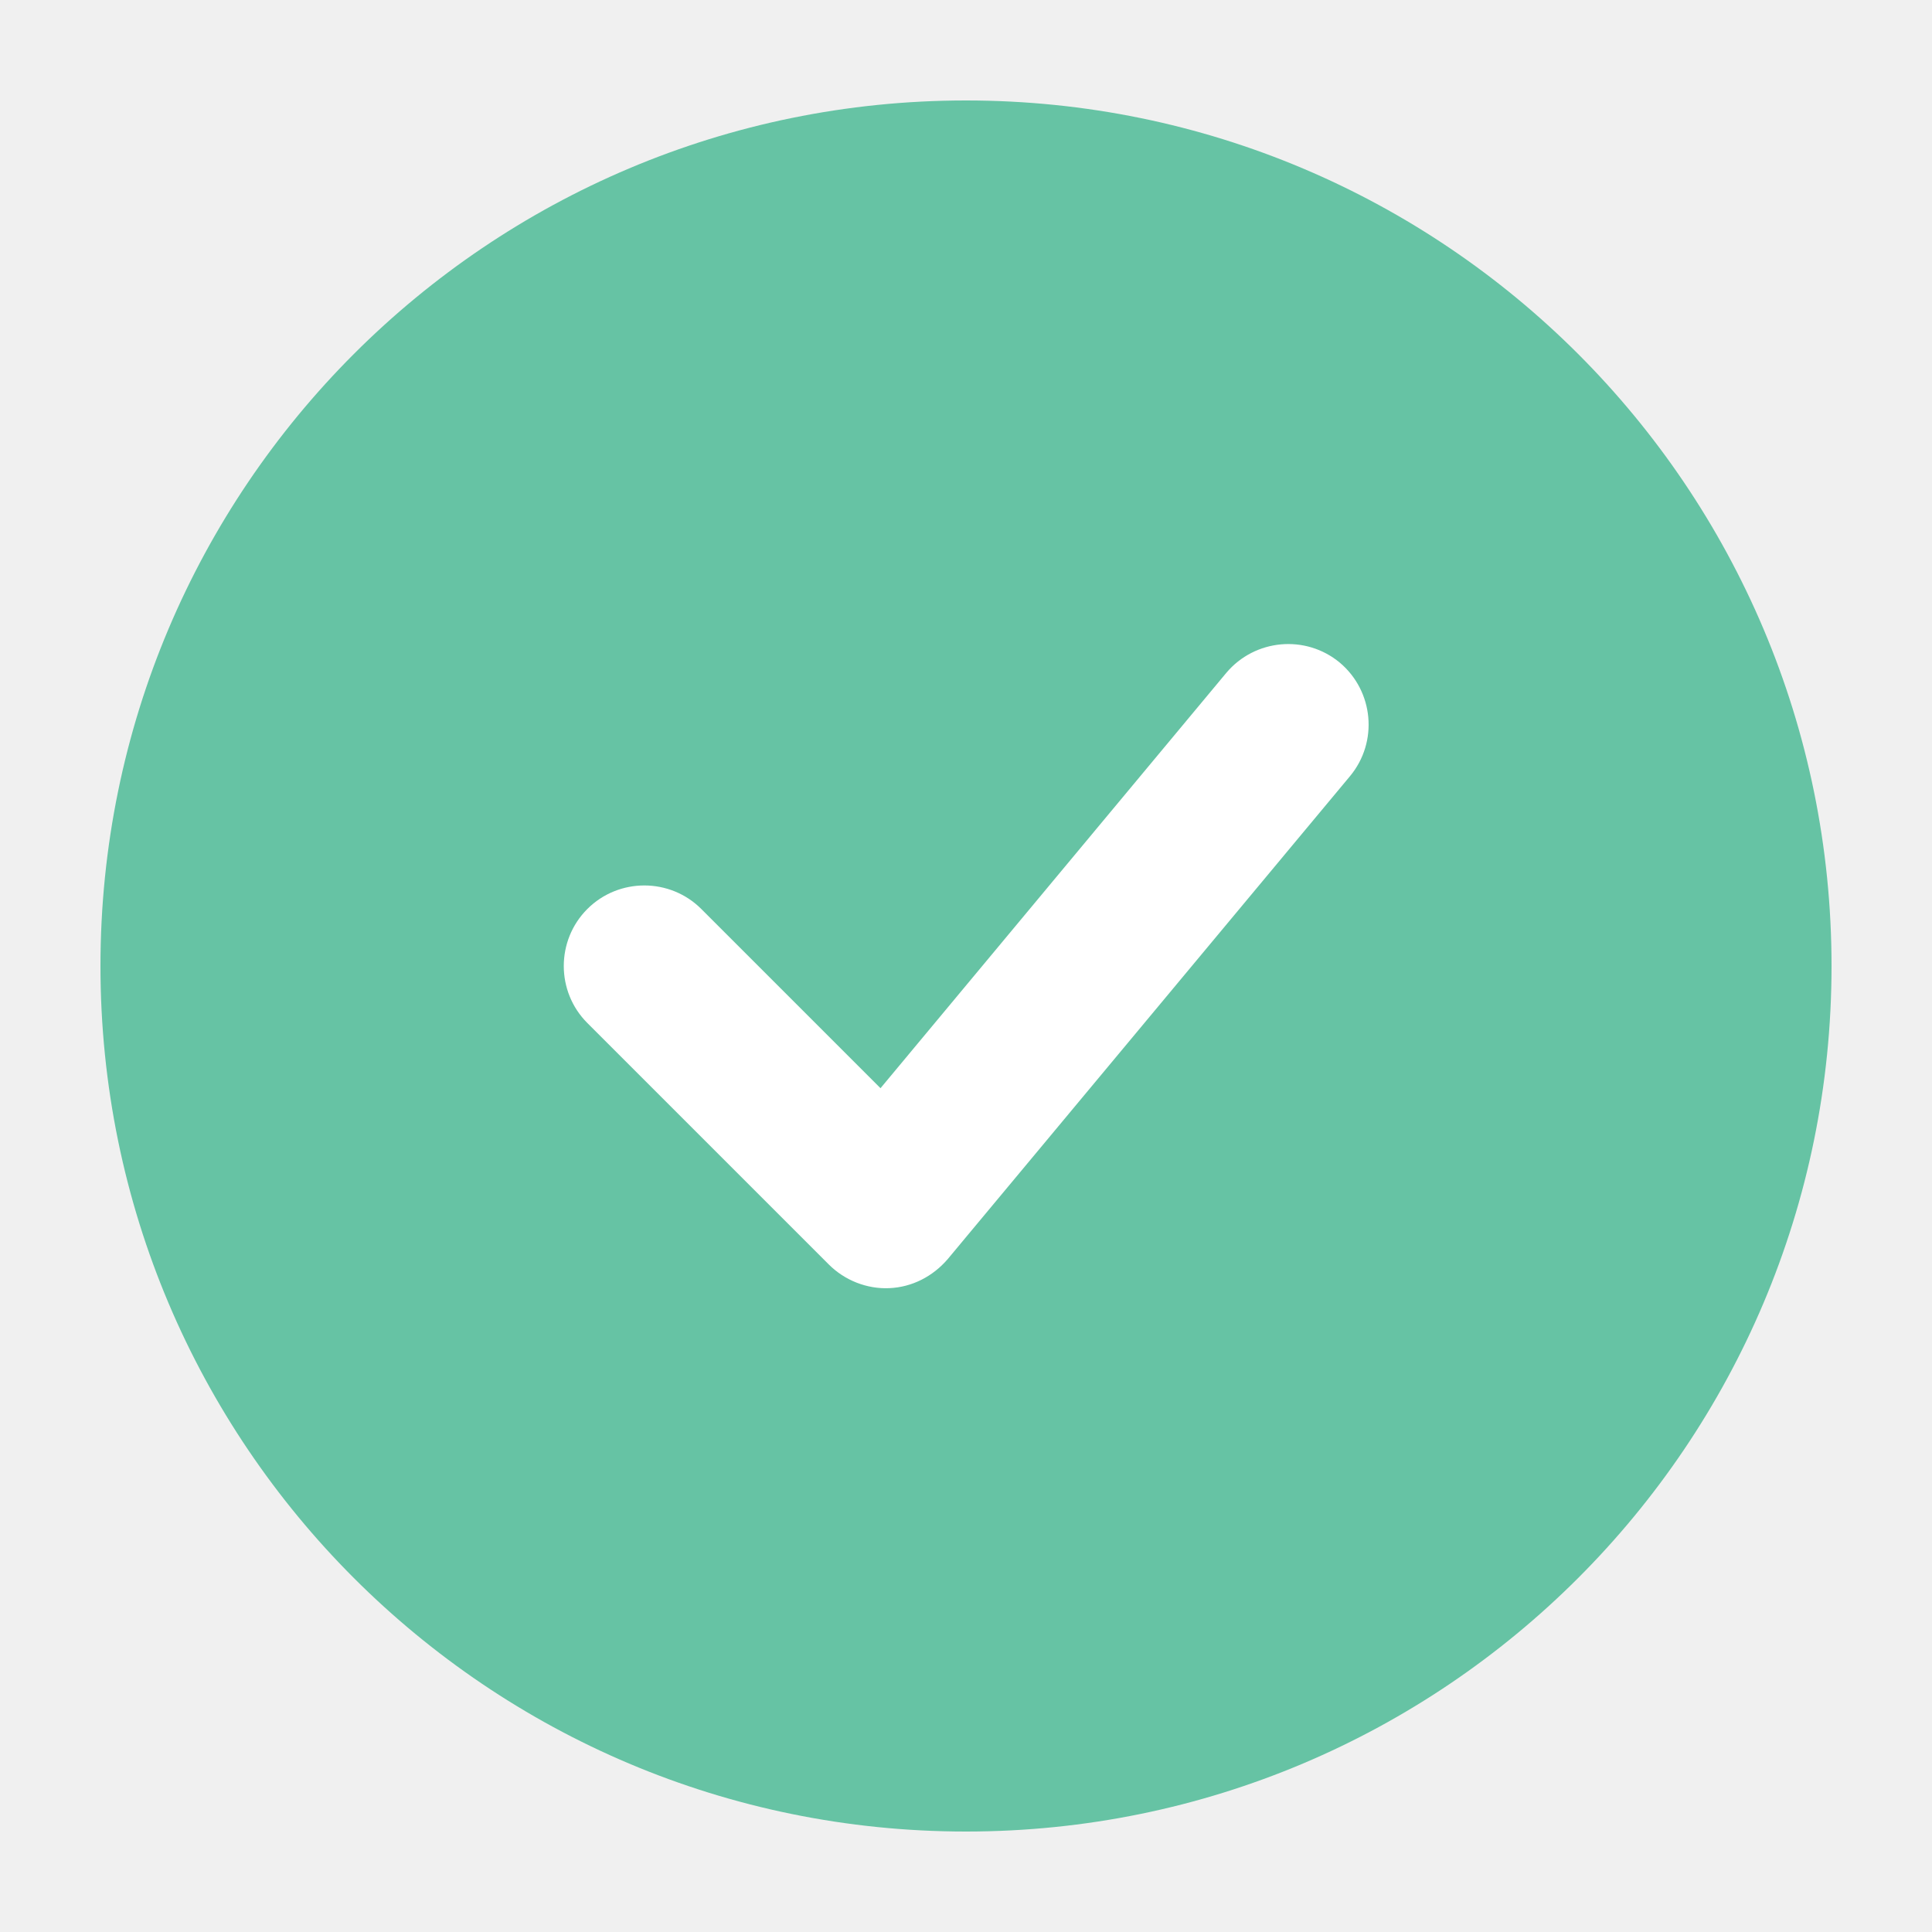
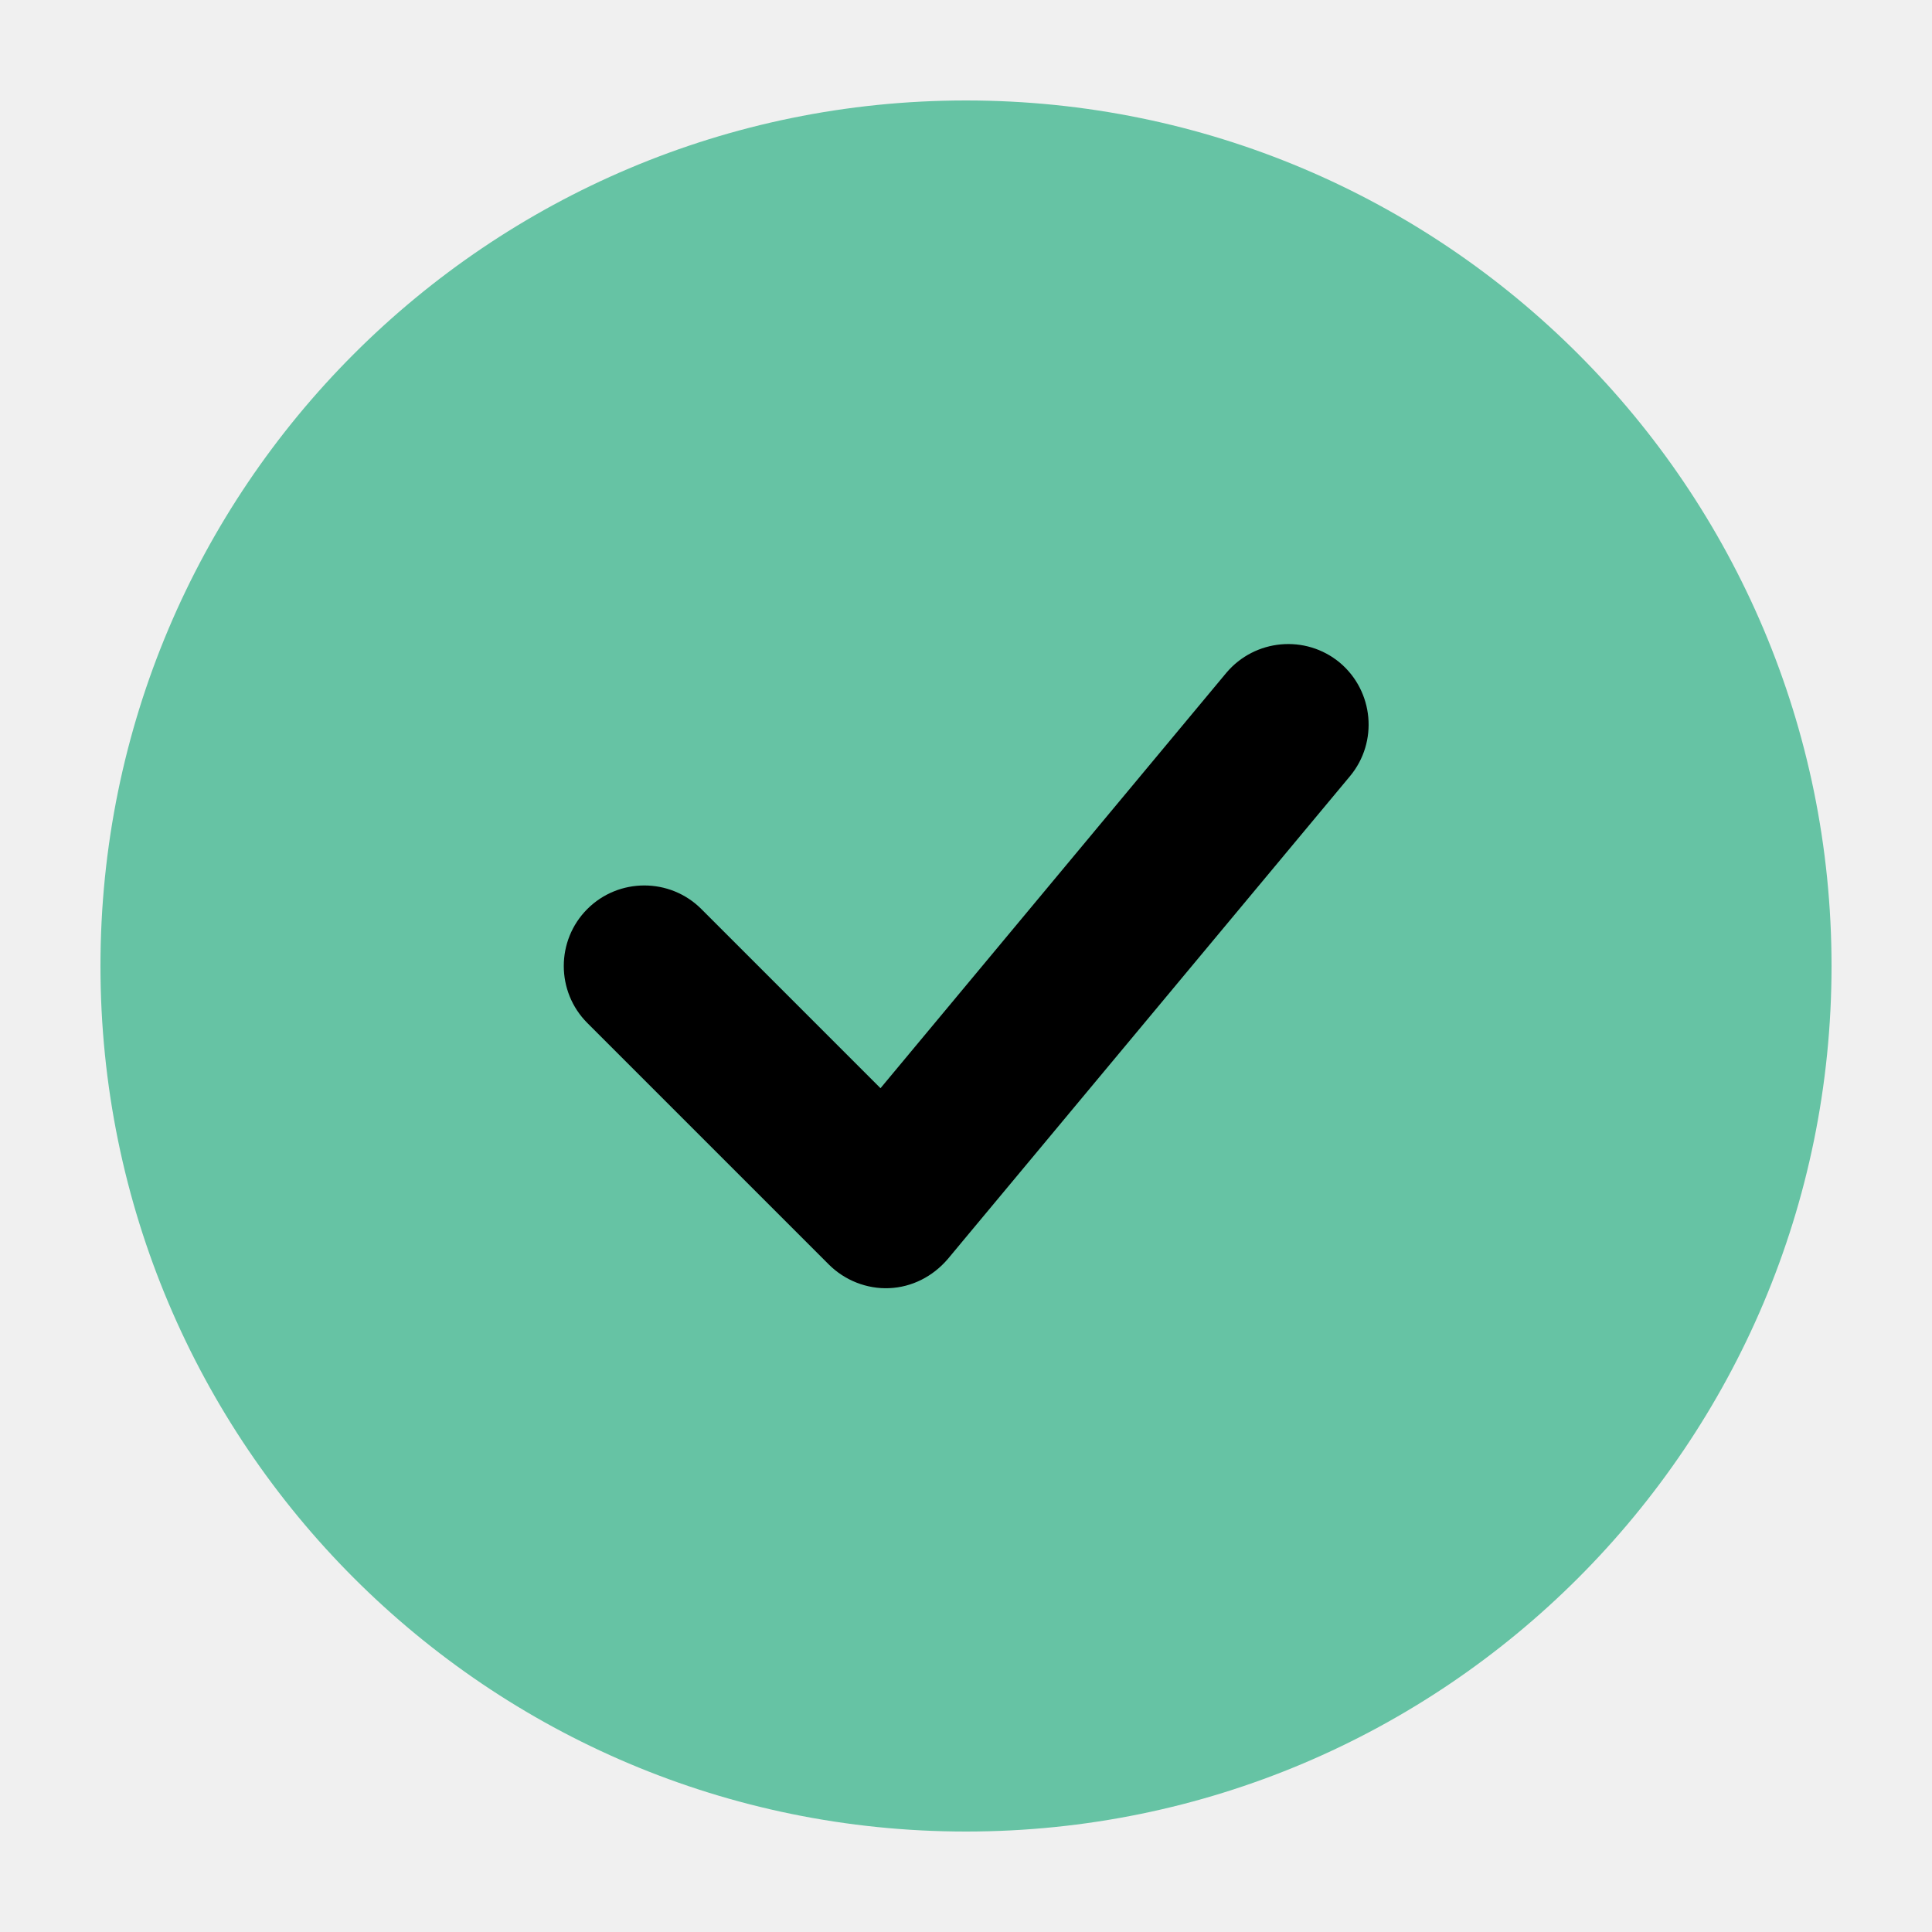
<svg xmlns="http://www.w3.org/2000/svg" width="40" height="40" viewBox="0 0 40 40" fill="none">
-   <rect x="10" y="10" width="20" height="20" fill="white" />
+   <rect x="10" y="10" width="20" height="20" fill="black" />
  <path fill-rule="evenodd" clip-rule="evenodd" d="M20 37.92C10.1 37.92 2.08 29.9 2.08 20C2.08 10.1 10.1 2.08 20 2.08C29.9 2.08 37.92 10.1 37.92 20C37.92 29.9 29.9 37.92 20 37.92ZM27.95 16.07C28.54 15.36 28.44 14.31 27.74 13.72C27.03 13.13 25.98 13.23 25.39 13.93L18.23 22.53L14.52 18.82C13.87 18.17 12.81 18.17 12.16 18.82C11.51 19.47 11.51 20.53 12.16 21.18L17.16 26.18C17.49 26.51 17.95 26.69 18.41 26.67C18.88 26.65 19.31 26.43 19.62 26.07L27.95 16.07Z" fill="#66C3A4" />
</svg>
